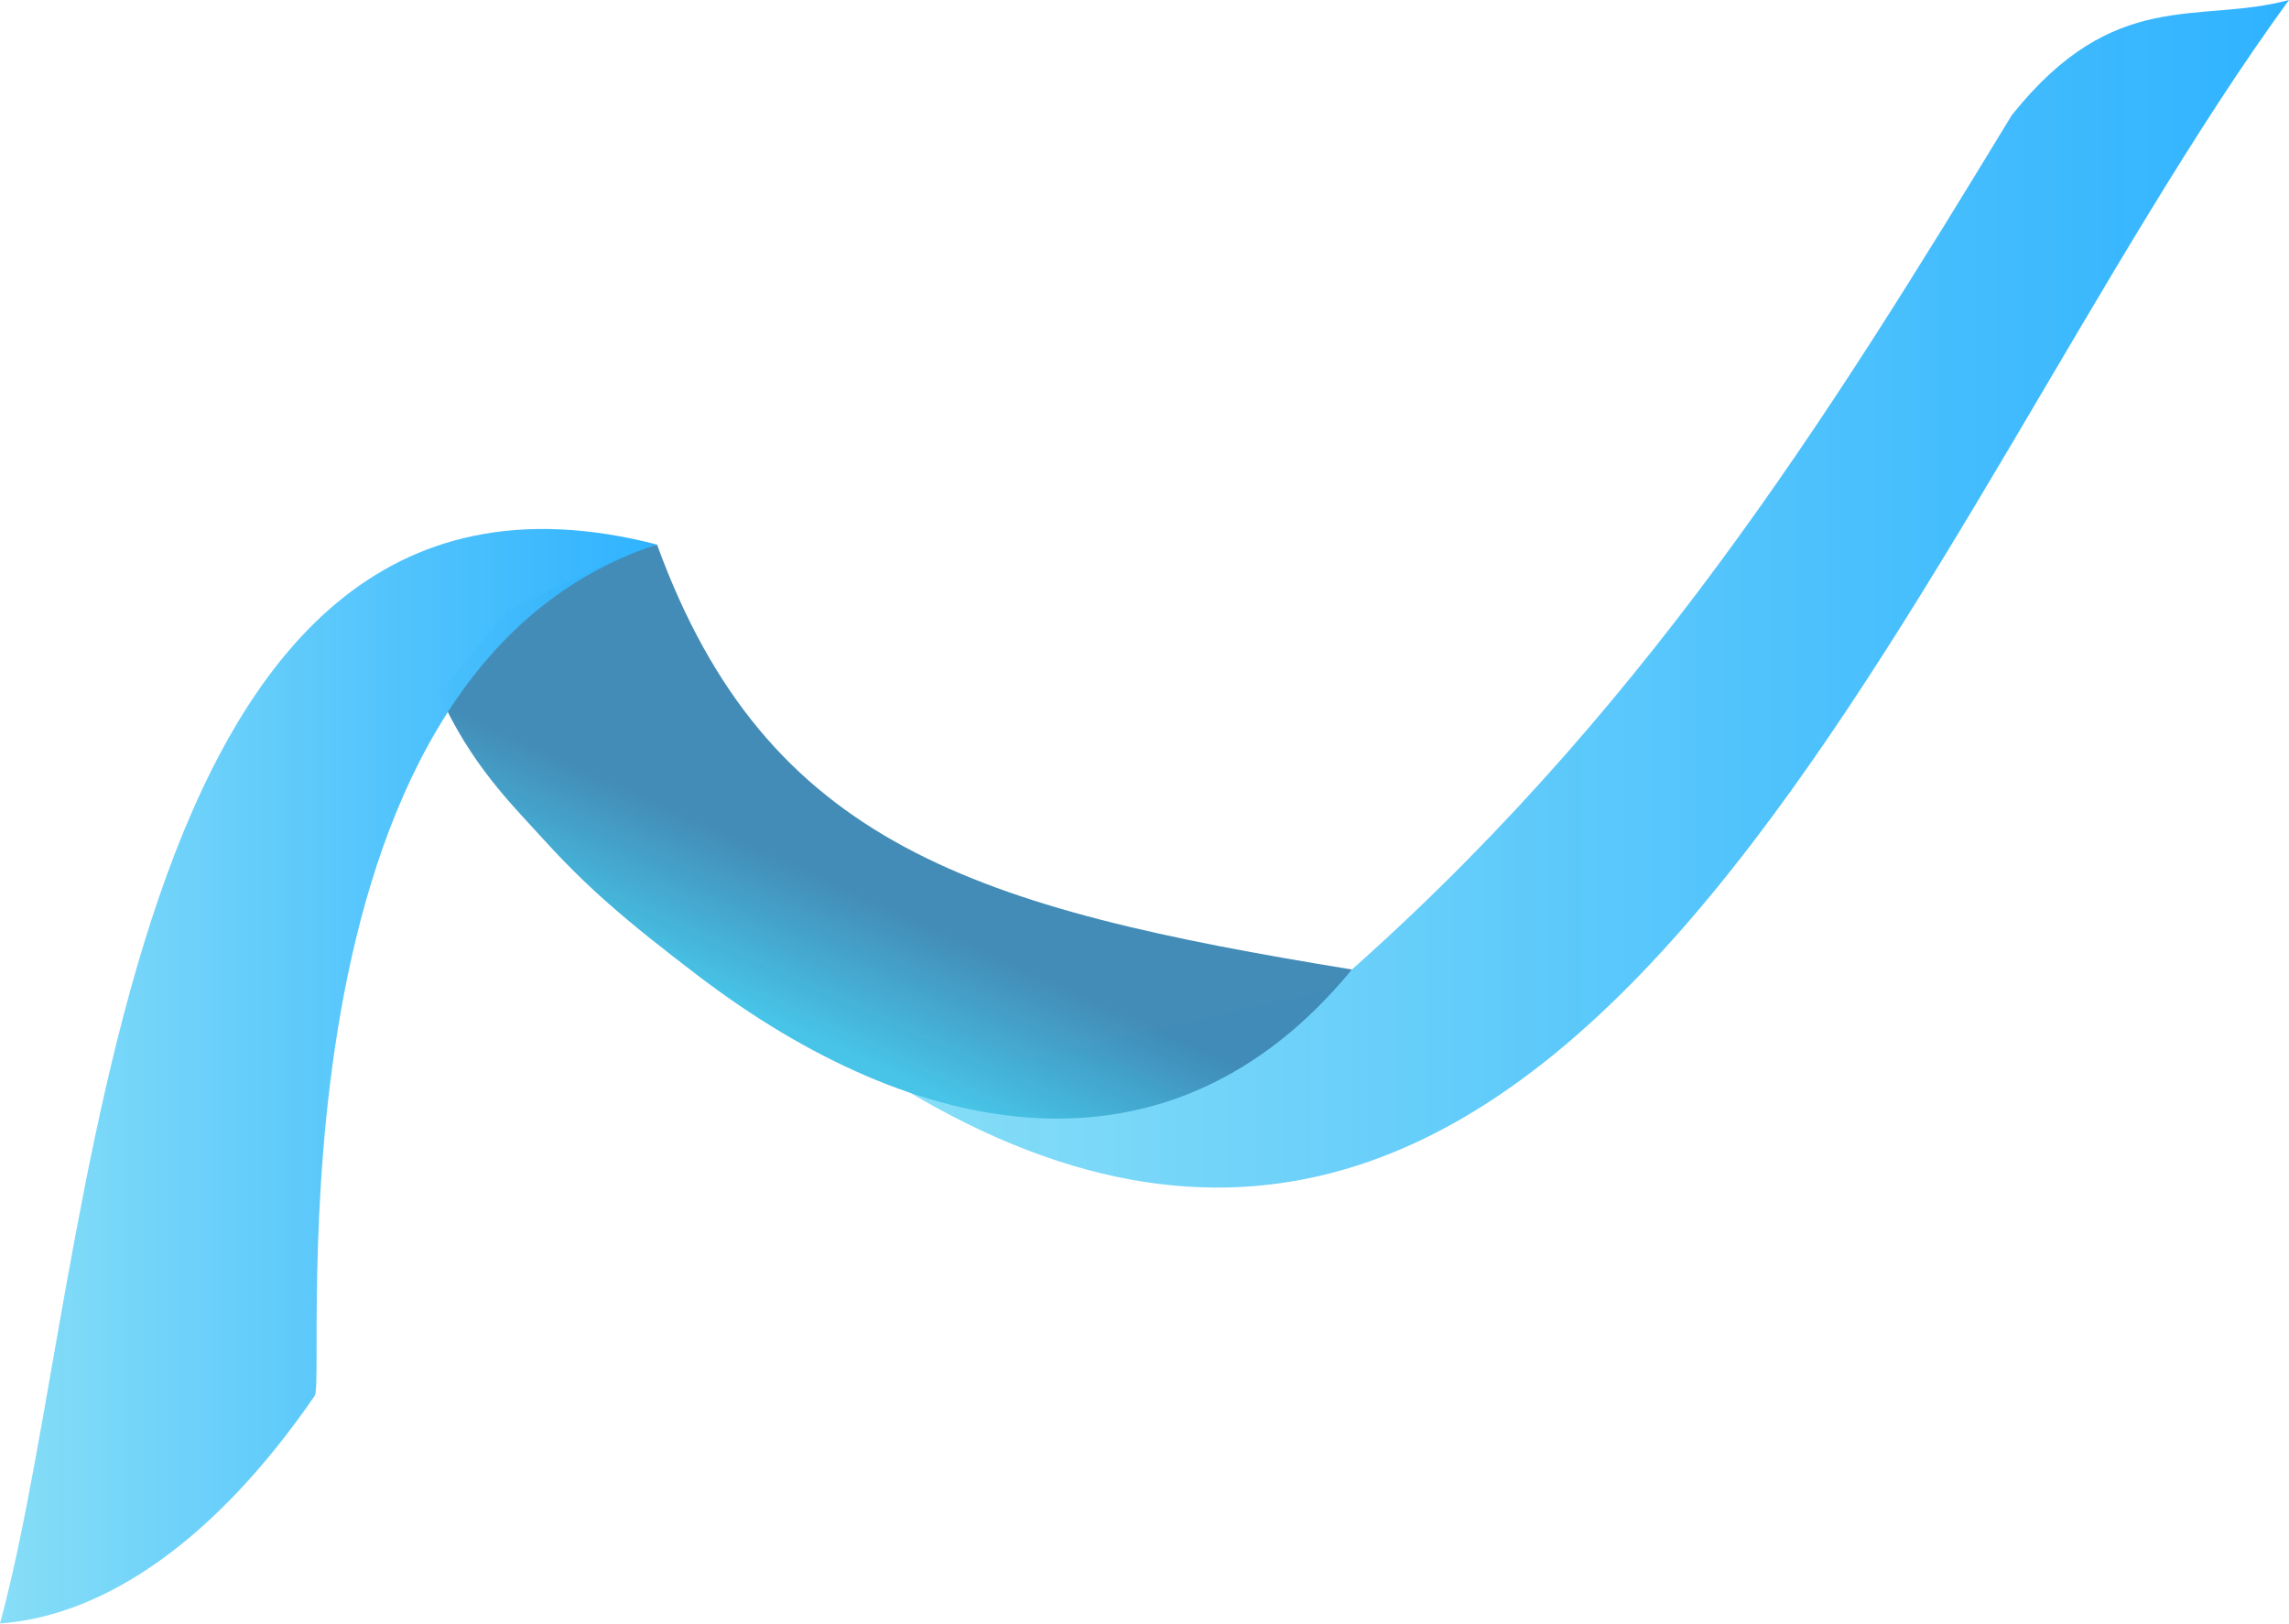
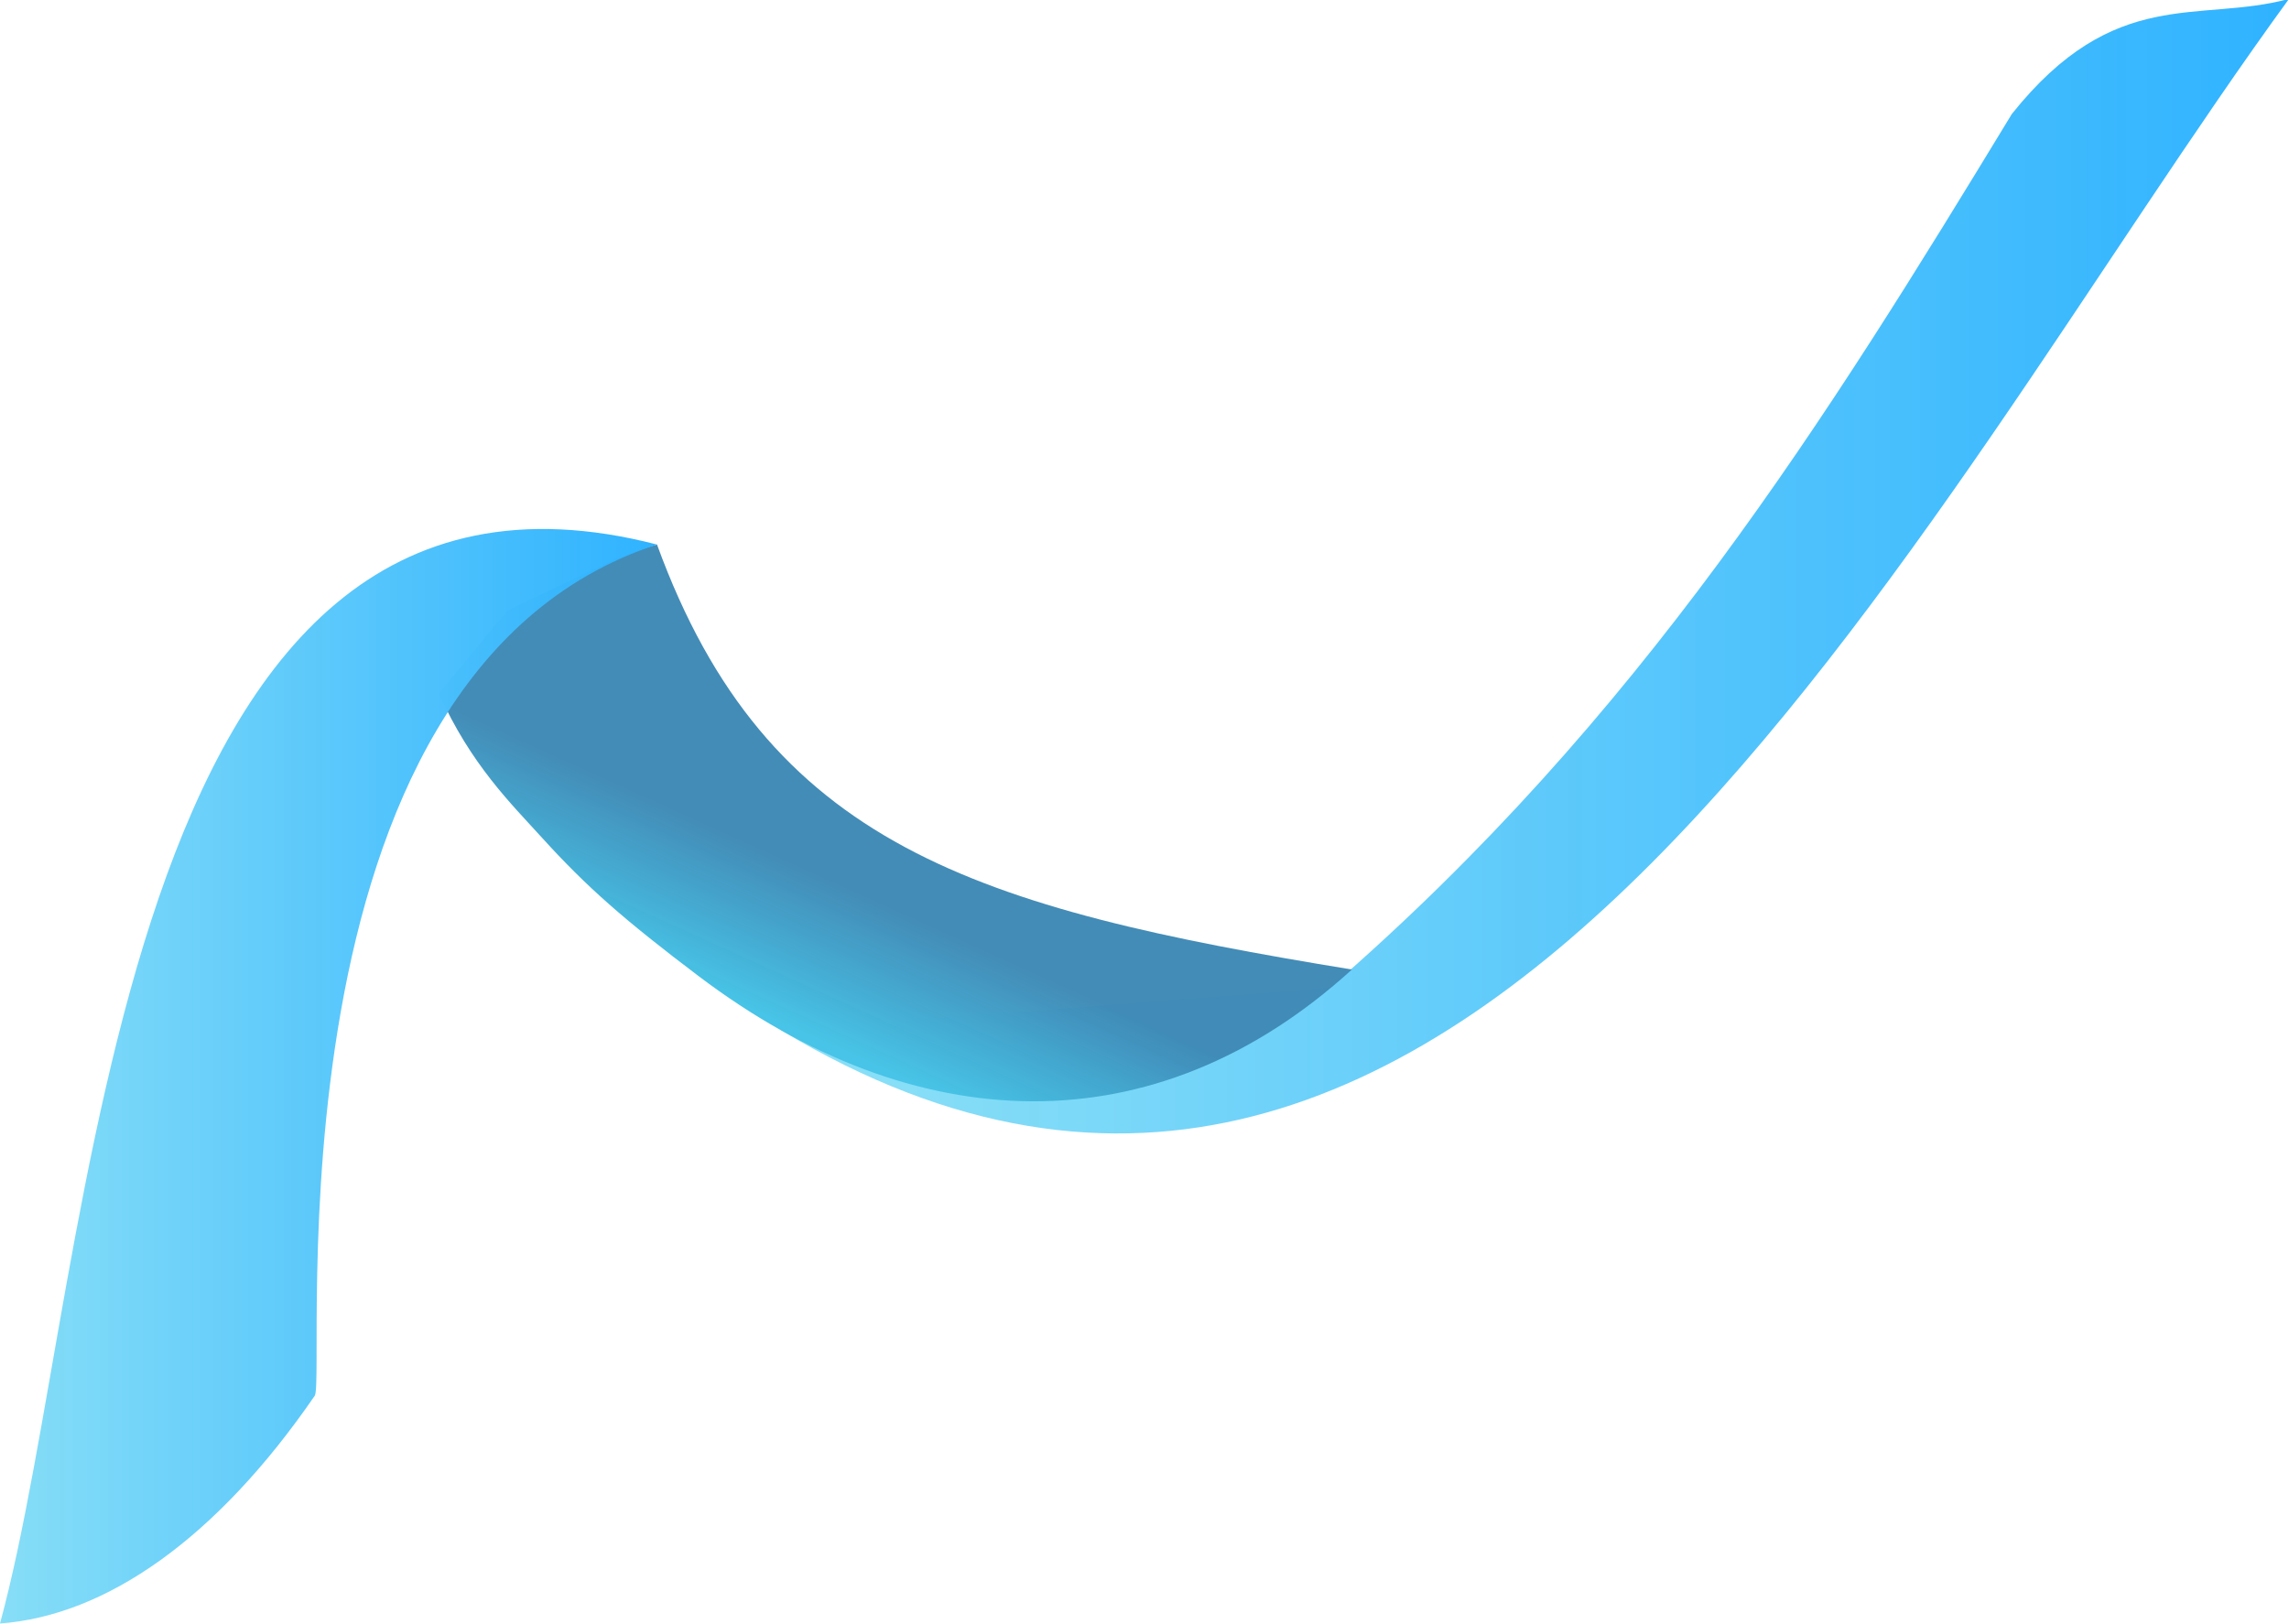
<svg xmlns="http://www.w3.org/2000/svg" xmlns:xlink="http://www.w3.org/1999/xlink" width="223.662" height="158.661" id="svg3887" version="1.1">
  <defs id="defs3889">
    <linearGradient id="linearGradient4434">
      <stop id="stop4436" offset="0" style="stop-color:#47c4e7;stop-opacity:1;" />
      <stop id="stop4438" offset="1" style="stop-color:#3f8ab6;stop-opacity:0.98;" />
    </linearGradient>
    <linearGradient id="linearGradient4422">
      <stop style="stop-color:#87def7;stop-opacity:1;" offset="0" id="stop4424" />
      <stop style="stop-color:#2bb1ff;stop-opacity:0.98;" offset="1" id="stop4426" />
    </linearGradient>
    <linearGradient xlink:href="#linearGradient4422" id="linearGradient4428" x1="239.583" y1="151.494" x2="375" y2="151.494" gradientUnits="userSpaceOnUse" />
    <linearGradient xlink:href="#linearGradient4434" id="linearGradient4430" x1="228.542" y1="193.666" x2="234.587" y2="180.332" gradientUnits="userSpaceOnUse" />
    <linearGradient xlink:href="#linearGradient4422" id="linearGradient4432" x1="149.671" y1="196.438" x2="214.006" y2="196.438" gradientUnits="userSpaceOnUse" gradientTransform="translate(1.666667,0.8333333)" />
  </defs>
  <g id="layer1" transform="translate(-151.3376,-93.33333)">
-     <path style="fill:url(#linearGradient4428);fill-opacity:1;stroke:none" d="M 239.583,199.719 C 306.669,240.209 338.313,143.688 375,93.333 366.131,95.732 357.987,91.97 347.917,104.583 329.929,134.17 311.631,163.675 281.25,190" id="path3912" />
-     <path style="fill:url(#linearGradient4430);fill-opacity:1;stroke:none" d="m 215.535,146.551 c -1.441,0.36 -2.773,0.974 -4.158,1.466 l -10.473,4.98 -6.667,8.125 c 3.085,6.906 7.063,10.779 10.076,14.098 4.313,4.752 7.959,7.931 15.323,13.535 21.004,15.983 45.851,21.173 63.799,-0.672 -36.69,-5.994 -57.167,-12.072 -67.9,-41.532 z" id="path3910" />
+     <path style="fill:url(#linearGradient4428);fill-opacity:1;stroke:none" d="M 227.629,193.997 C 294.715,234.487 338.313,143.578 375,93.224 c -8.869,2.398 -17.013,-1.363 -27.083,11.25 -17.988,29.587 -36.286,59.091 -66.667,85.417" id="path3912" />
+     <path style="fill:url(#linearGradient4430);fill-opacity:1;stroke:none" d="m 215.535,146.551 c -1.441,0.36 -2.773,0.974 -4.158,1.466 l -10.473,4.98 -6.667,8.125 c 3.085,6.906 7.063,10.779 10.076,14.098 4.313,4.752 7.941,7.955 15.323,13.535 20.968,15.85 44.473,16.923 63.799,-0.672 -36.69,-5.994 -57.167,-12.072 -67.9,-41.532 z" id="path3910" />
    <path style="fill:url(#linearGradient4432);fill-opacity:1;stroke:none" d="m 151.338,251.994 c 10.349,-0.762 21.148,-8.28 30.76,-22.266 1.16,-2.058 -5.509,-70.443 33.437,-83.177 -53.658,-13.86 -54.726,70.652 -64.197,105.443 z" id="path3908" />
  </g>
</svg>
